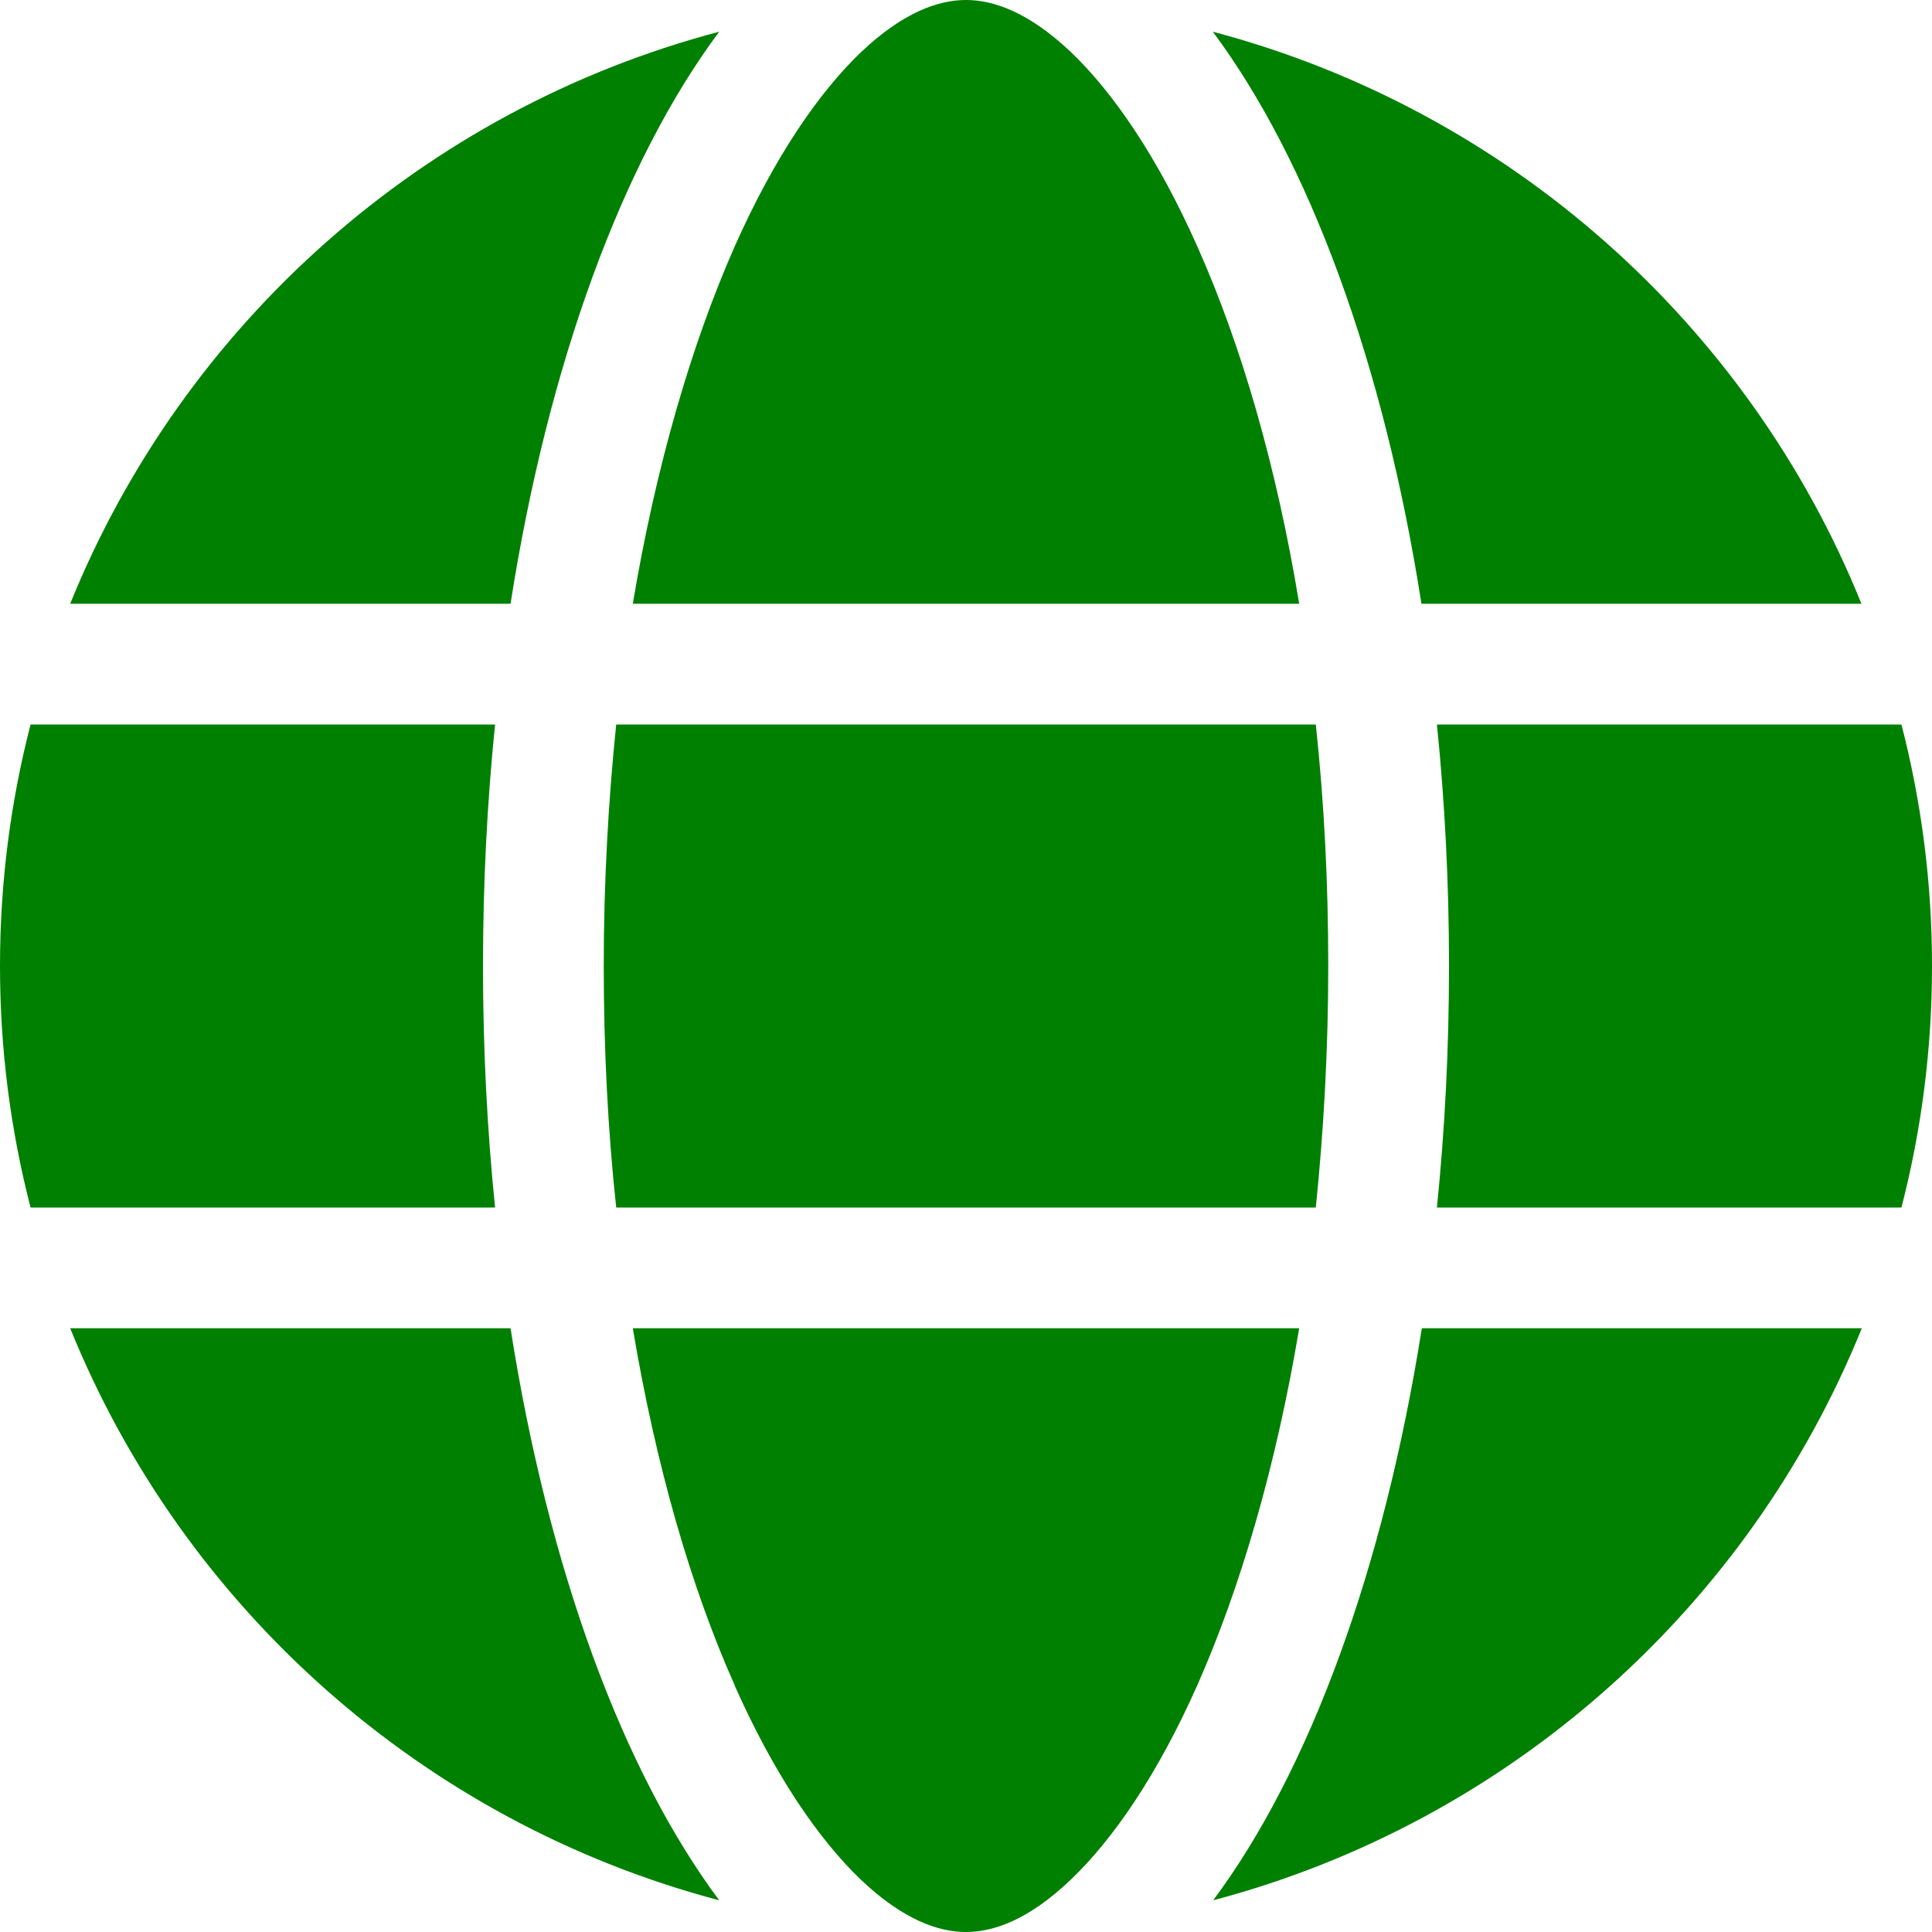
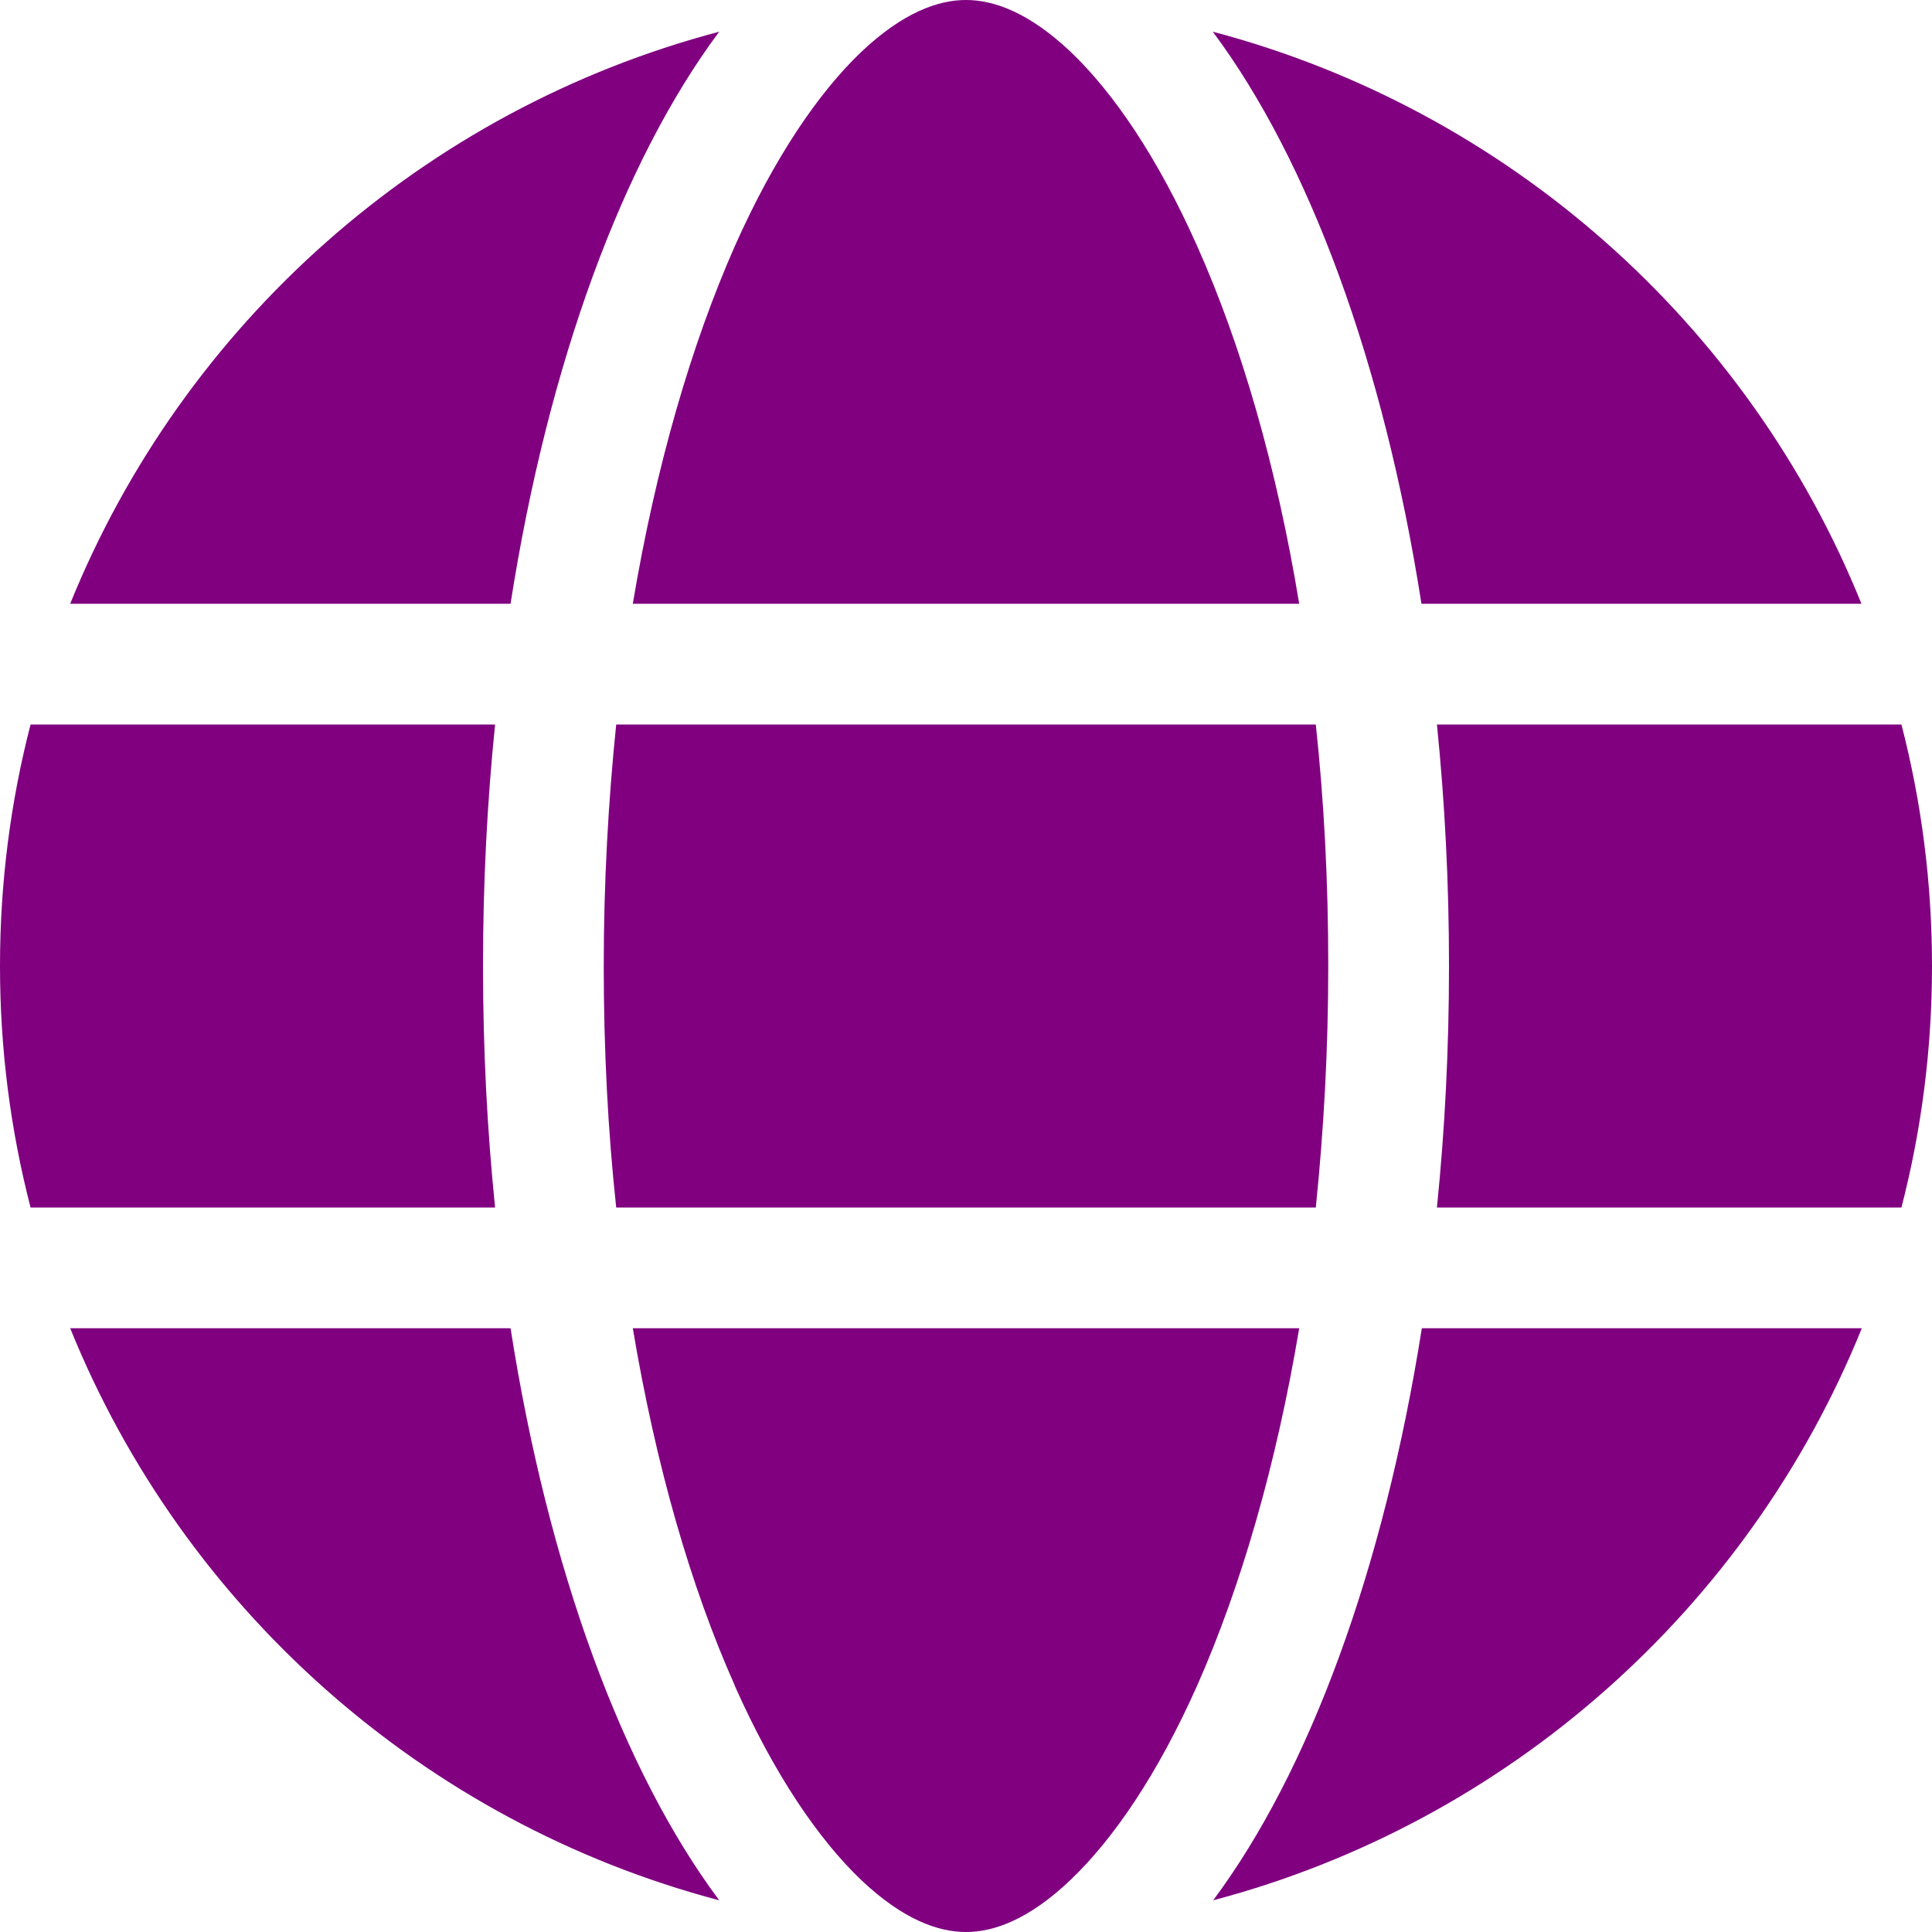
- <svg xmlns="http://www.w3.org/2000/svg" fill="green" viewBox="0 0 512 512">
+ <svg xmlns="http://www.w3.org/2000/svg" fill="purple" viewBox="0 0 512 512">
  <path d="M352 256c0 22.2-1.2 43.6-3.3 64H163.3c-2.2-20.4-3.3-41.8-3.3-64s1.2-43.6 3.3-64H348.7c2.2 20.4 3.3 41.8 3.3 64zm28.8-64H503.9c5.3 20.5 8.1 41.9 8.1 64s-2.8 43.5-8.1 64H380.8c2.1-20.6 3.2-42 3.2-64s-1.1-43.4-3.2-64zm112.6-32H376.7c-10-63.9-29.8-117.4-55.3-151.6c78.3 20.7 142 77.5 171.9 151.6zm-149.1 0H167.7c6.1-36.4 15.5-68.6 27-94.7c10.5-23.6 22.2-40.7 33.5-51.5C239.4 3.2 248.7 0 256 0s16.6 3.2 27.8 13.8c11.3 10.8 23 27.9 33.5 51.5c11.6 26 21 58.2 27 94.7zm-209 0H18.6C48.6 85.9 112.2 29.1 190.6 8.4C165.1 42.6 145.3 96.1 135.3 160zM8.1 192H131.2c-2.1 20.6-3.2 42-3.2 64s1.1 43.4 3.2 64H8.1C2.8 299.5 0 278.1 0 256s2.8-43.5 8.1-64zM194.7 446.6c-11.6-26-20.9-58.2-27-94.6H344.3c-6.1 36.4-15.5 68.6-27 94.6c-10.5 23.6-22.2 40.7-33.5 51.5C272.6 508.8 263.3 512 256 512s-16.6-3.2-27.8-13.8c-11.3-10.8-23-27.9-33.5-51.5zM135.3 352c10 63.9 29.8 117.4 55.3 151.6C112.2 482.9 48.6 426.1 18.6 352H135.3zm358.1 0c-30 74.1-93.6 130.9-171.9 151.6c25.5-34.2 45.2-87.7 55.3-151.6H493.4z" />
</svg>
